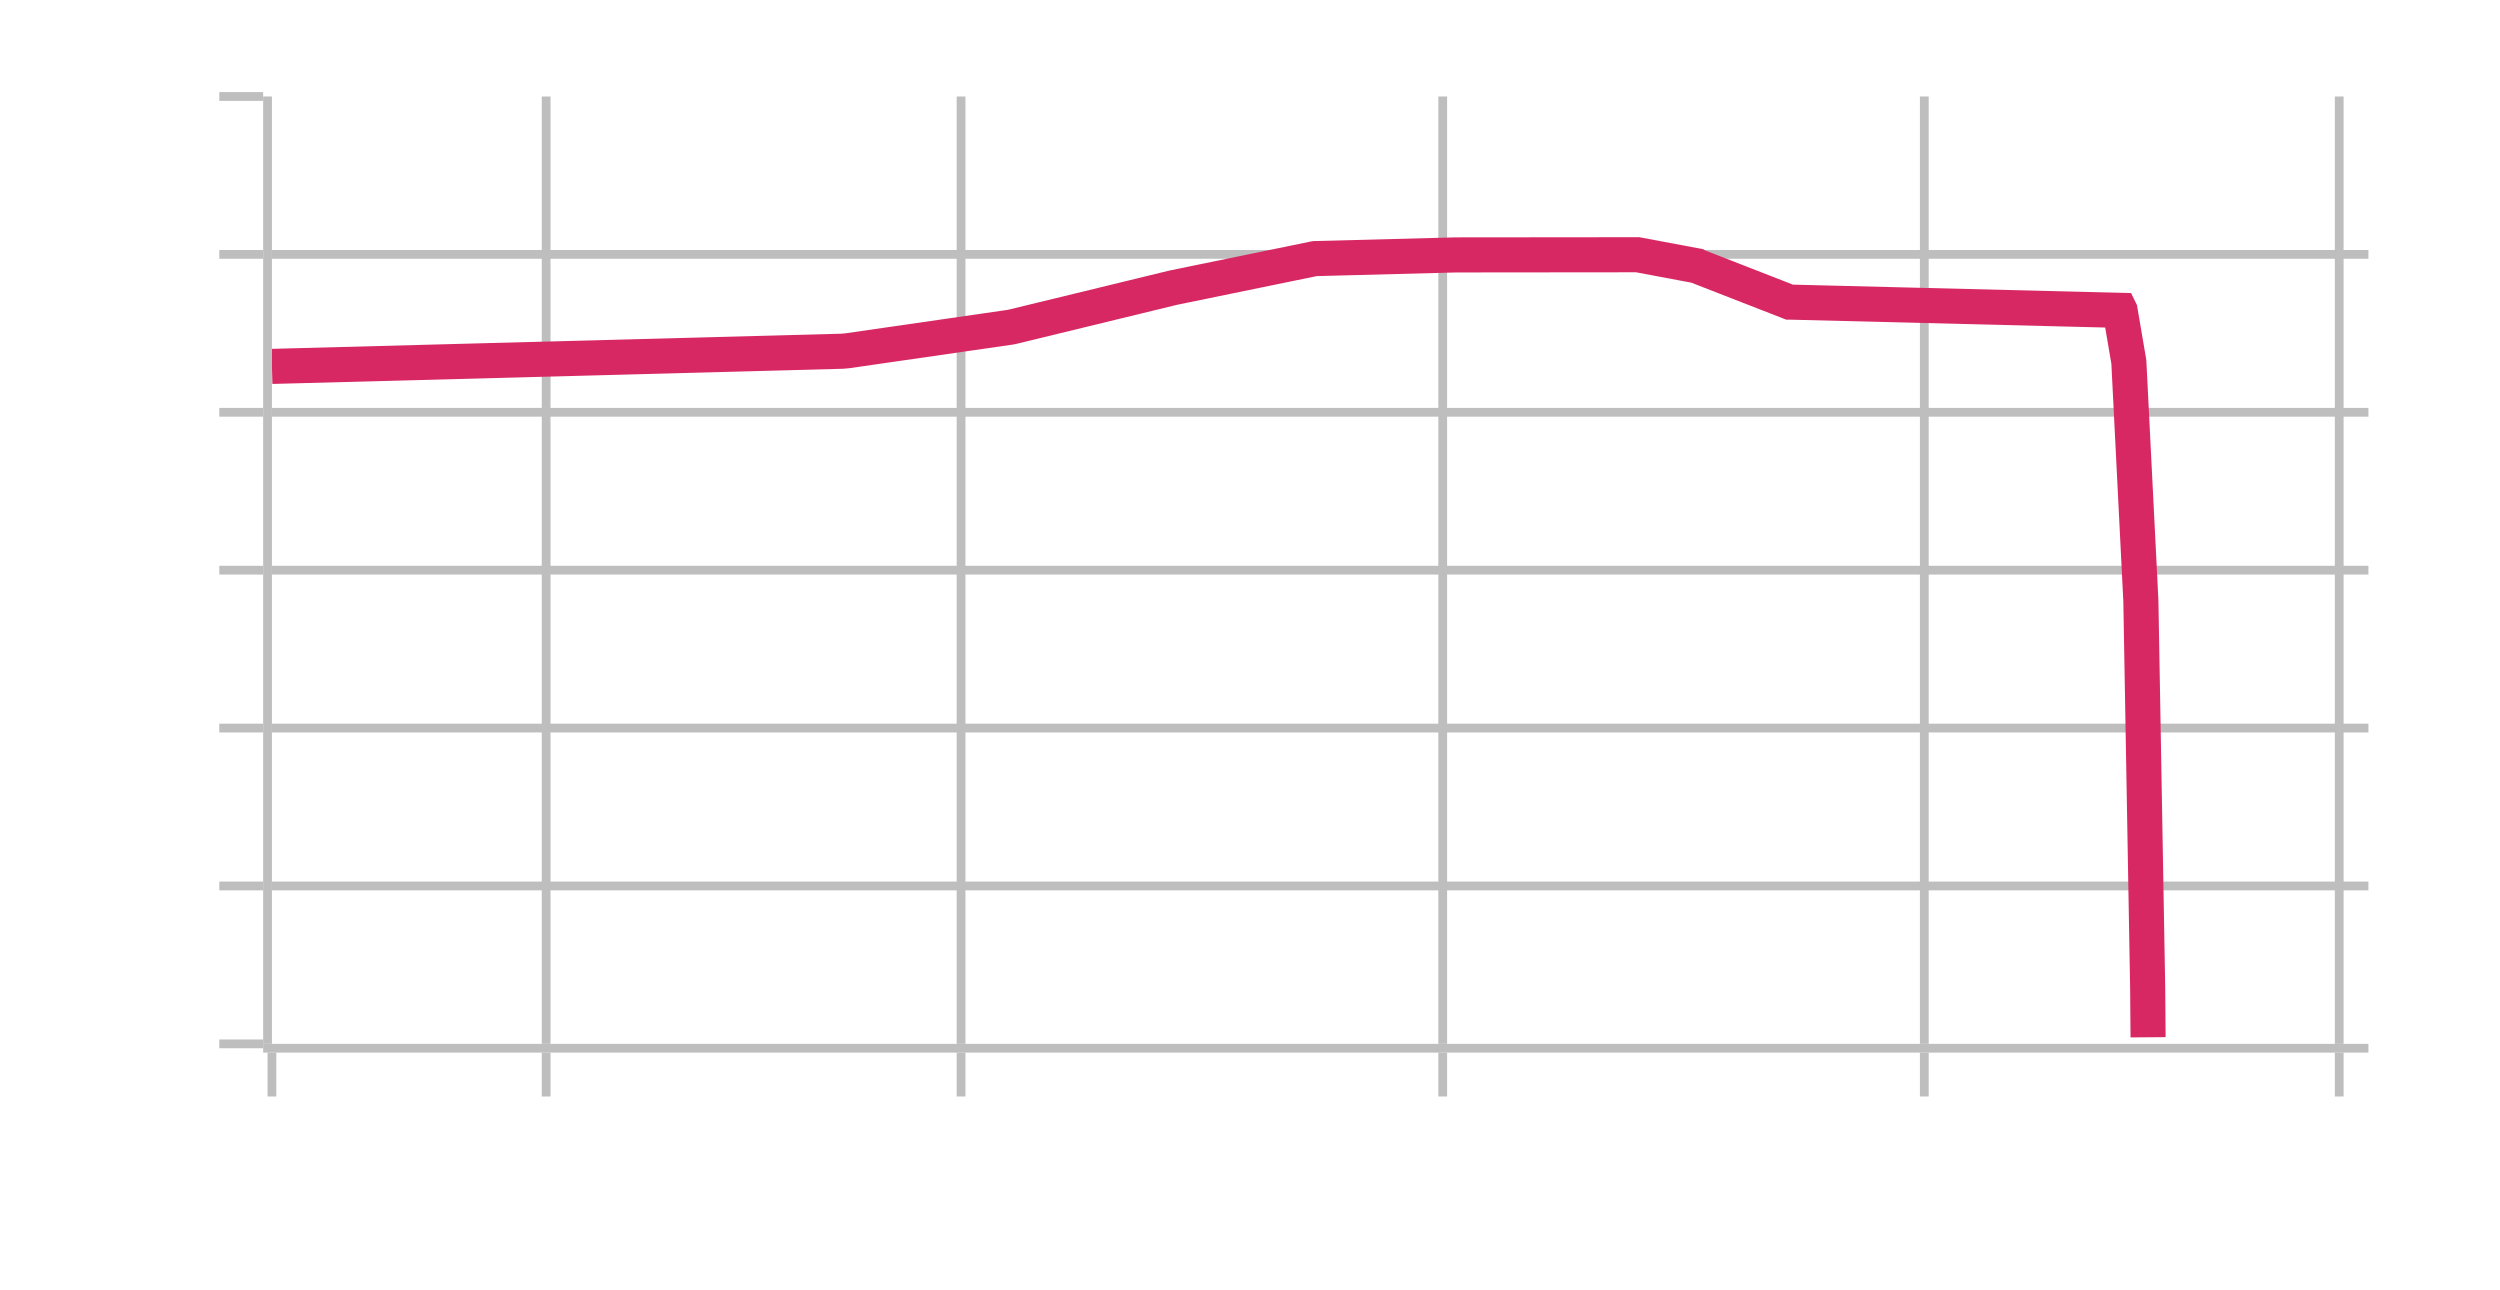
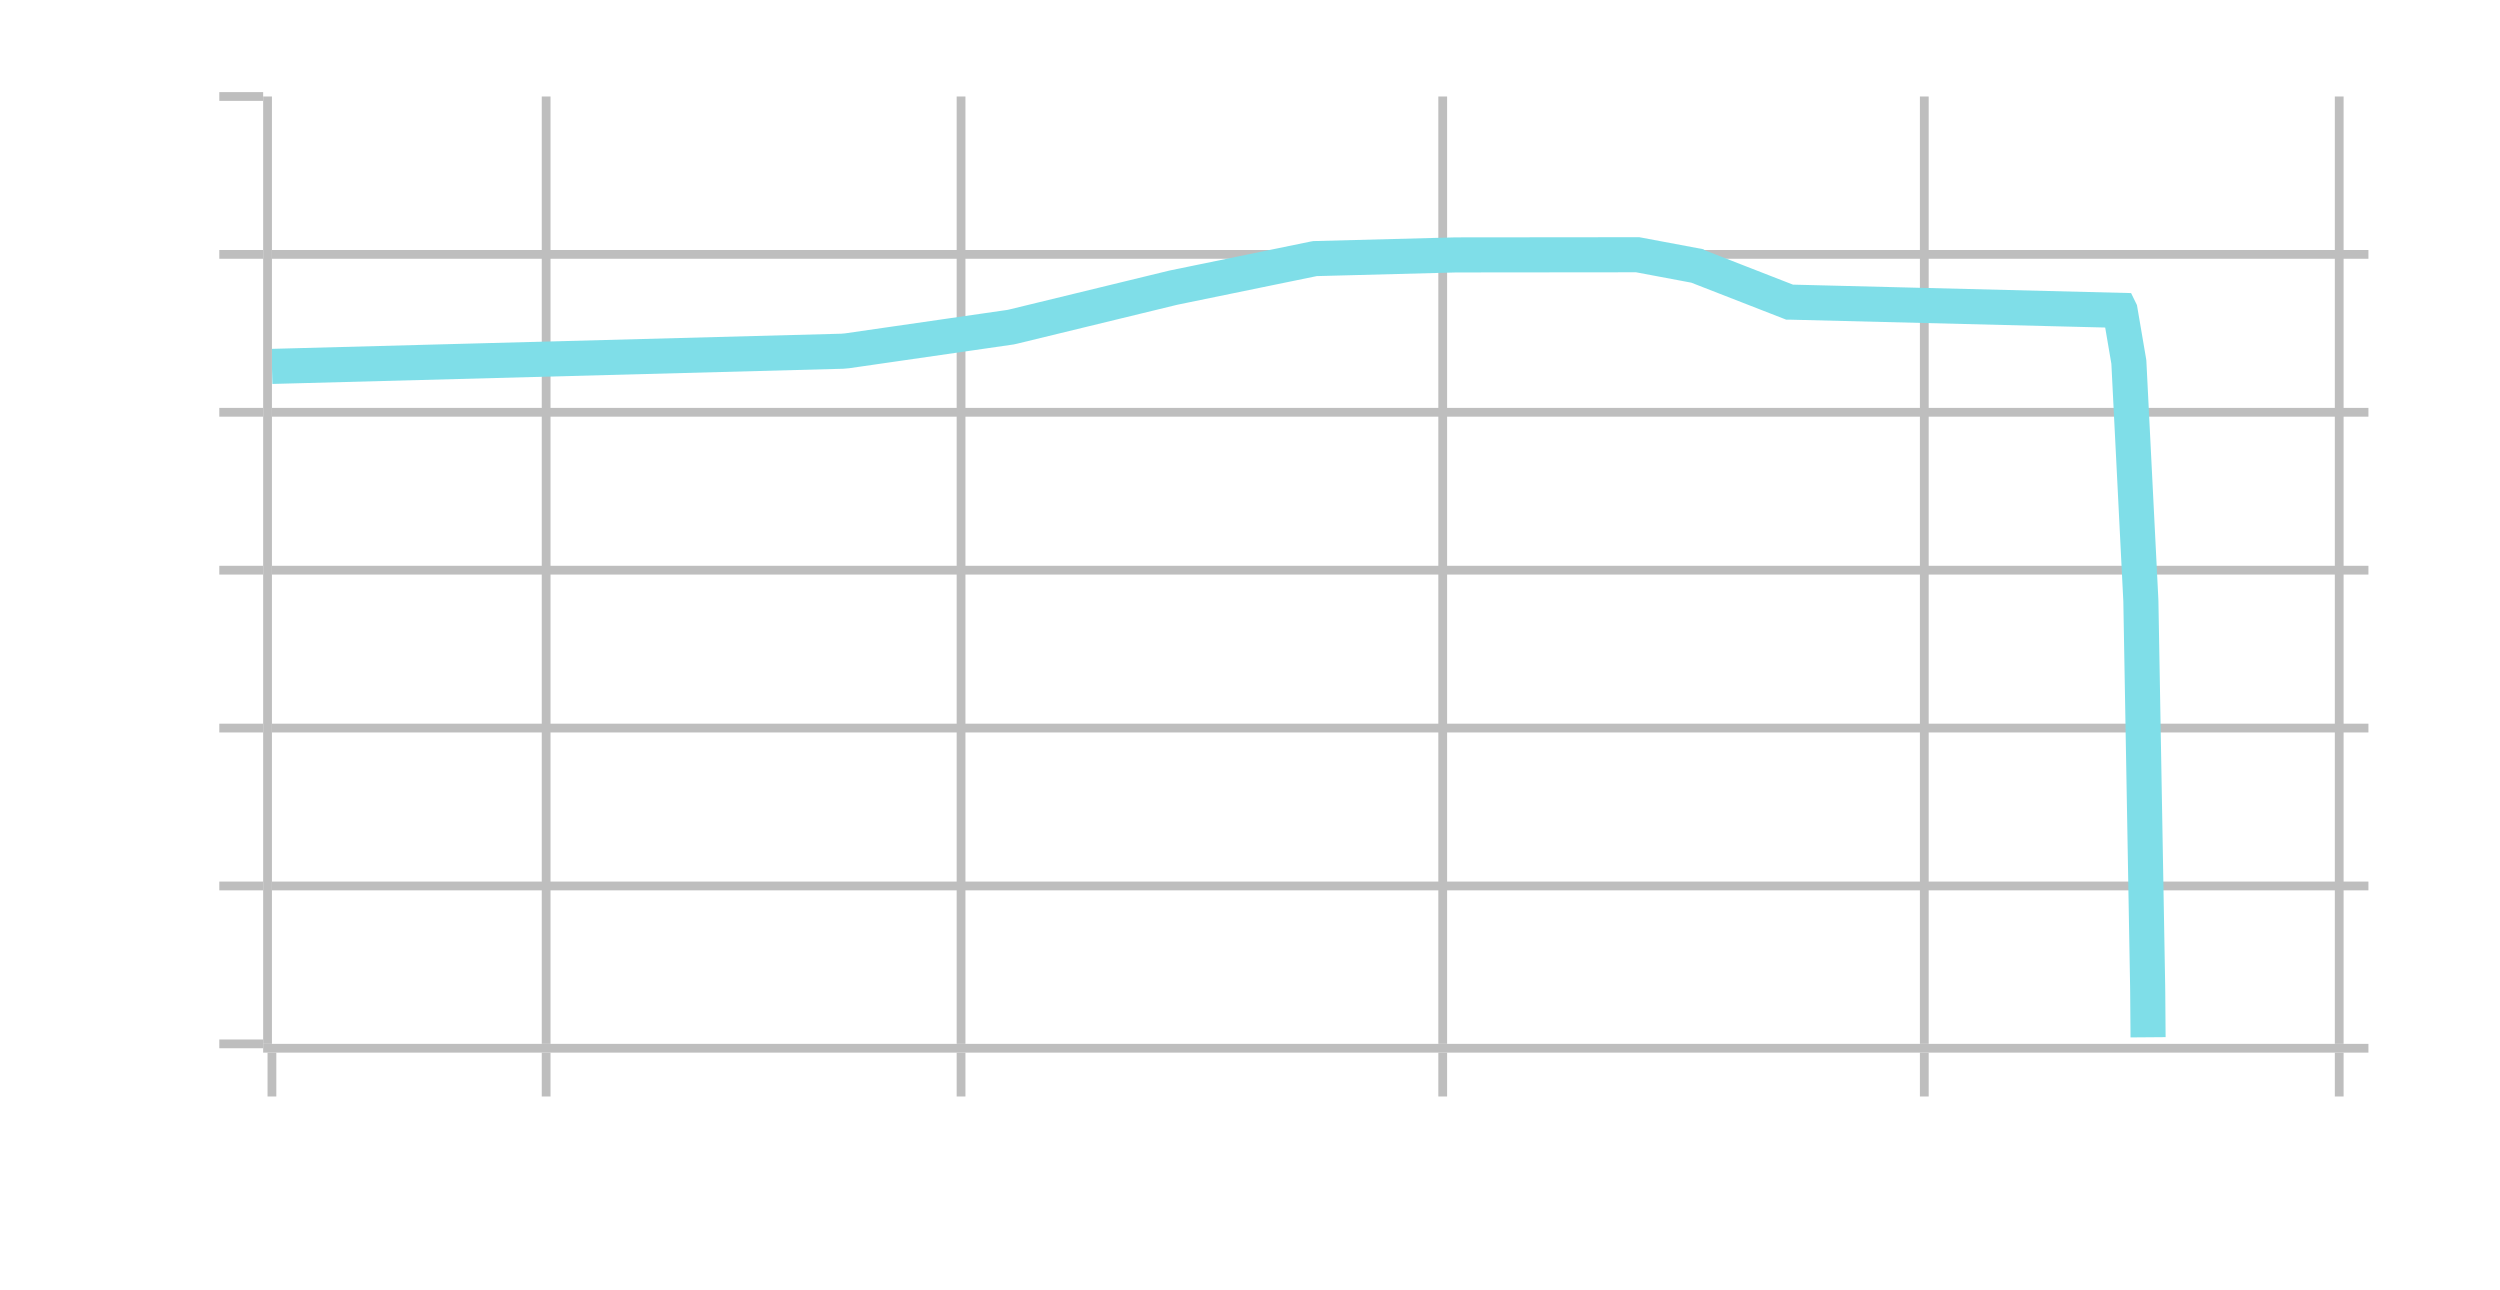
<svg xmlns="http://www.w3.org/2000/svg" class="main-svg" width="285" height="147" style="" viewBox="0 0 285 147">
  <rect x="0" y="0" width="285" height="147" style="fill: rgb(0, 0, 0); fill-opacity: 0;" />
-   <defs id="defs-64ad9f">
+   <defs id="defs-ff5c9a">
    <g class="clips">
-       <clipPath id="clip64ad9fxyplot" class="plotclip">
+       <clipPath id="clipff5c9axyplot" class="plotclip">
        <rect width="239" height="108" />
      </clipPath>
-       <clipPath class="axesclip" id="clip64ad9fx">
+       <clipPath class="axesclip" id="clipff5c9ax">
        <rect x="31" y="0" width="239" height="147" />
      </clipPath>
-       <clipPath class="axesclip" id="clip64ad9fy">
+       <clipPath class="axesclip" id="clipff5c9ay">
        <rect x="0" y="11" width="285" height="108" />
      </clipPath>
-       <clipPath class="axesclip" id="clip64ad9fxy">
+       <clipPath class="axesclip" id="clipff5c9axy">
        <rect x="31" y="11" width="239" height="108" />
      </clipPath>
    </g>
    <g class="gradients" />
    <g class="patterns" />
  </defs>
  <g class="bglayer">
    <rect class="bg" x="31" y="11" width="239" height="108" style="fill: rgb(0, 0, 0); fill-opacity: 0; stroke-width: 0;" />
  </g>
  <g class="layer-below">
    <g class="imagelayer" />
    <g class="shapelayer" />
  </g>
  <g class="cartesianlayer">
    <g class="subplot xy">
      <g class="layer-subplot">
        <g class="shapelayer" />
        <g class="imagelayer" />
      </g>
      <g class="minor-gridlayer">
        <g class="x" />
        <g class="y" />
      </g>
      <g class="gridlayer">
        <g class="x">
          <path class="xgrid crisp" transform="translate(62.26,0)" d="M0,11v108" style="stroke: rgb(190, 190, 190); stroke-opacity: 1; stroke-width: 1px;" />
          <path class="xgrid crisp" transform="translate(109.56,0)" d="M0,11v108" style="stroke: rgb(190, 190, 190); stroke-opacity: 1; stroke-width: 1px;" />
          <path class="xgrid crisp" transform="translate(164.47,0)" d="M0,11v108" style="stroke: rgb(190, 190, 190); stroke-opacity: 1; stroke-width: 1px;" />
          <path class="xgrid crisp" transform="translate(219.37,0)" d="M0,11v108" style="stroke: rgb(190, 190, 190); stroke-opacity: 1; stroke-width: 1px;" />
          <path class="xgrid crisp" transform="translate(266.67,0)" d="M0,11v108" style="stroke: rgb(190, 190, 190); stroke-opacity: 1; stroke-width: 1px;" />
        </g>
        <g class="y">
          <path class="ygrid crisp" transform="translate(0,29)" d="M31,0h239" style="stroke: rgb(190, 190, 190); stroke-opacity: 1; stroke-width: 1px;" />
          <path class="ygrid crisp" transform="translate(0,47)" d="M31,0h239" style="stroke: rgb(190, 190, 190); stroke-opacity: 1; stroke-width: 1px;" />
          <path class="ygrid crisp" transform="translate(0,65)" d="M31,0h239" style="stroke: rgb(190, 190, 190); stroke-opacity: 1; stroke-width: 1px;" />
          <path class="ygrid crisp" transform="translate(0,83)" d="M31,0h239" style="stroke: rgb(190, 190, 190); stroke-opacity: 1; stroke-width: 1px;" />
          <path class="ygrid crisp" transform="translate(0,101)" d="M31,0h239" style="stroke: rgb(190, 190, 190); stroke-opacity: 1; stroke-width: 1px;" />
        </g>
      </g>
      <g class="zerolinelayer" />
      <path class="xlines-below" />
      <path class="ylines-below" />
      <g class="overlines-below" />
      <g class="xaxislayer-below" />
      <g class="yaxislayer-below" />
      <g class="overaxes-below" />
-       <g class="plot" transform="translate(31,11)" clip-path="url(#clip64ad9fxyplot)">
+       <g class="plot" transform="translate(31,11)" clip-path="url(#clipff5c9axyplot)">
        <g class="scatterlayer mlayer">
-           <g class="trace scatter trace8ade3f" style="stroke-miterlimit: 2; opacity: 1;">
+           <g class="trace scatter tracea6c766" style="stroke-miterlimit: 2; opacity: 1;">
            <g class="fills" />
            <g class="errorbars" />
            <g class="lines">
-               <path class="js-line" d="M0,30.77L65.02,29.04L65.58,28.99L84.19,26.3L84.51,26.23L102.69,21.81L102.87,21.77L118.79,18.5L118.91,18.48L134.97,18.06L135.05,18.06L155.65,18.04L155.69,18.04L162.4,19.3L162.43,19.32L173,23.44L173.03,23.44L210.68,24.38L210.69,24.4L211.68,30.21L211.69,30.29L213.05,57.31L213.06,57.56L213.83,101.38L213.84,102.15L213.88,107.25" style="vector-effect: non-scaling-stroke; fill: none; stroke: rgb(215, 40, 100); stroke-opacity: 1; stroke-width: 4px; opacity: 1;" />
+               <path class="js-line" d="M0,30.77L65.02,29.04L65.58,28.99L84.19,26.3L84.51,26.23L102.69,21.81L102.87,21.77L118.79,18.5L118.91,18.48L134.97,18.06L135.05,18.06L155.65,18.04L155.69,18.04L162.4,19.3L162.43,19.32L173,23.44L173.03,23.44L210.68,24.38L210.69,24.4L211.68,30.21L211.69,30.29L213.05,57.31L213.06,57.56L213.83,101.38L213.84,102.15L213.88,107.25" style="vector-effect: non-scaling-stroke; fill: none; stroke: rgb(127, 222, 232); stroke-opacity: 1; stroke-width: 4px; opacity: 1;" />
            </g>
            <g class="points" />
            <g class="text" />
          </g>
        </g>
      </g>
      <g class="overplot" />
      <path class="xlines-above crisp" d="M30,119.5H270" style="fill: none; stroke-width: 1px; stroke: rgb(190, 190, 190); stroke-opacity: 1;" />
      <path class="ylines-above crisp" d="M30.5,11V119" style="fill: none; stroke-width: 1px; stroke: rgb(190, 190, 190); stroke-opacity: 1;" />
      <g class="overlines-above" />
      <g class="xaxislayer-above">
        <path class="xtick ticks crisp" d="M0,120v5" transform="translate(31,0)" style="stroke: rgb(190, 190, 190); stroke-opacity: 1; stroke-width: 1px;" />
        <path class="xtick ticks crisp" d="M0,120v5" transform="translate(62.26,0)" style="stroke: rgb(190, 190, 190); stroke-opacity: 1; stroke-width: 1px;" />
        <path class="xtick ticks crisp" d="M0,120v5" transform="translate(109.56,0)" style="stroke: rgb(190, 190, 190); stroke-opacity: 1; stroke-width: 1px;" />
        <path class="xtick ticks crisp" d="M0,120v5" transform="translate(164.47,0)" style="stroke: rgb(190, 190, 190); stroke-opacity: 1; stroke-width: 1px;" />
        <path class="xtick ticks crisp" d="M0,120v5" transform="translate(219.37,0)" style="stroke: rgb(190, 190, 190); stroke-opacity: 1; stroke-width: 1px;" />
        <path class="xtick ticks crisp" d="M0,120v5" transform="translate(266.67,0)" style="stroke: rgb(190, 190, 190); stroke-opacity: 1; stroke-width: 1px;" />
        <g class="xtick">
          <text text-anchor="middle" x="0" y="143" transform="translate(31,0)" style="font-family: 'Open Sans', verdana, arial, sans-serif; font-size: 15px; fill: rgb(255, 255, 255); fill-opacity: 1; white-space: pre; opacity: 1;">20</text>
        </g>
        <g class="xtick">
          <text text-anchor="middle" x="0" y="143" style="font-family: 'Open Sans', verdana, arial, sans-serif; font-size: 15px; fill: rgb(255, 255, 255); fill-opacity: 1; white-space: pre; opacity: 1;" transform="translate(62.26,0)">50</text>
        </g>
        <g class="xtick">
          <text text-anchor="middle" x="0" y="143" style="font-family: 'Open Sans', verdana, arial, sans-serif; font-size: 15px; fill: rgb(255, 255, 255); fill-opacity: 1; white-space: pre; opacity: 1;" transform="translate(109.56,0)">200</text>
        </g>
        <g class="xtick">
          <text text-anchor="middle" x="0" y="143" style="font-family: 'Open Sans', verdana, arial, sans-serif; font-size: 15px; fill: rgb(255, 255, 255); fill-opacity: 1; white-space: pre; opacity: 1;" transform="translate(164.47,0)">1k</text>
        </g>
        <g class="xtick">
          <text text-anchor="middle" x="0" y="143" style="font-family: 'Open Sans', verdana, arial, sans-serif; font-size: 15px; fill: rgb(255, 255, 255); fill-opacity: 1; white-space: pre; opacity: 1;" transform="translate(219.37,0)">5k</text>
        </g>
        <g class="xtick">
          <text text-anchor="middle" x="0" y="143" style="font-family: 'Open Sans', verdana, arial, sans-serif; font-size: 15px; fill: rgb(255, 255, 255); fill-opacity: 1; white-space: pre; opacity: 1;" transform="translate(266.67,0)">20k</text>
        </g>
      </g>
      <g class="yaxislayer-above">
        <path class="ytick ticks crisp" d="M30,0h-5" transform="translate(0,11)" style="stroke: rgb(190, 190, 190); stroke-opacity: 1; stroke-width: 1px;" />
        <path class="ytick ticks crisp" d="M30,0h-5" transform="translate(0,29)" style="stroke: rgb(190, 190, 190); stroke-opacity: 1; stroke-width: 1px;" />
        <path class="ytick ticks crisp" d="M30,0h-5" transform="translate(0,47)" style="stroke: rgb(190, 190, 190); stroke-opacity: 1; stroke-width: 1px;" />
        <path class="ytick ticks crisp" d="M30,0h-5" transform="translate(0,65)" style="stroke: rgb(190, 190, 190); stroke-opacity: 1; stroke-width: 1px;" />
        <path class="ytick ticks crisp" d="M30,0h-5" transform="translate(0,83)" style="stroke: rgb(190, 190, 190); stroke-opacity: 1; stroke-width: 1px;" />
        <path class="ytick ticks crisp" d="M30,0h-5" transform="translate(0,101)" style="stroke: rgb(190, 190, 190); stroke-opacity: 1; stroke-width: 1px;" />
        <path class="ytick ticks crisp" d="M30,0h-5" transform="translate(0,119)" style="stroke: rgb(190, 190, 190); stroke-opacity: 1; stroke-width: 1px;" />
        <g class="ytick">
          <text text-anchor="end" x="22" y="5.25" transform="translate(0,11)" style="font-family: 'Open Sans', verdana, arial, sans-serif; font-size: 15px; fill: rgb(255, 255, 255); fill-opacity: 1; white-space: pre; opacity: 1;">10</text>
        </g>
        <g class="ytick">
          <text text-anchor="end" x="22" y="5.25" style="font-family: 'Open Sans', verdana, arial, sans-serif; font-size: 15px; fill: rgb(255, 255, 255); fill-opacity: 1; white-space: pre; opacity: 1;" transform="translate(0,29)">0</text>
        </g>
        <g class="ytick">
          <text text-anchor="end" x="22" y="5.25" style="font-family: 'Open Sans', verdana, arial, sans-serif; font-size: 15px; fill: rgb(255, 255, 255); fill-opacity: 1; white-space: pre; opacity: 1;" transform="translate(0,47)">-10</text>
        </g>
        <g class="ytick">
          <text text-anchor="end" x="22" y="5.25" style="font-family: 'Open Sans', verdana, arial, sans-serif; font-size: 15px; fill: rgb(255, 255, 255); fill-opacity: 1; white-space: pre; opacity: 1;" transform="translate(0,65)">-20</text>
        </g>
        <g class="ytick">
          <text text-anchor="end" x="22" y="5.25" style="font-family: 'Open Sans', verdana, arial, sans-serif; font-size: 15px; fill: rgb(255, 255, 255); fill-opacity: 1; white-space: pre; opacity: 1;" transform="translate(0,83)">-30</text>
        </g>
        <g class="ytick">
          <text text-anchor="end" x="22" y="5.25" style="font-family: 'Open Sans', verdana, arial, sans-serif; font-size: 15px; fill: rgb(255, 255, 255); fill-opacity: 1; white-space: pre; opacity: 1;" transform="translate(0,101)">-40</text>
        </g>
        <g class="ytick">
          <text text-anchor="end" x="22" y="5.25" style="font-family: 'Open Sans', verdana, arial, sans-serif; font-size: 15px; fill: rgb(255, 255, 255); fill-opacity: 1; white-space: pre; opacity: 1;" transform="translate(0,119)">-50</text>
        </g>
      </g>
      <g class="overaxes-above" />
    </g>
  </g>
  <g class="polarlayer" />
  <g class="smithlayer" />
  <g class="ternarylayer" />
  <g class="geolayer" />
  <g class="funnelarealayer" />
  <g class="pielayer" />
  <g class="iciclelayer" />
  <g class="treemaplayer" />
  <g class="sunburstlayer" />
  <g class="glimages" />
-   <defs id="topdefs-64ad9f">
+   <defs id="topdefs-ff5c9a">
    <g class="clips" />
  </defs>
  <g class="layer-above">
    <g class="imagelayer" />
    <g class="shapelayer" />
  </g>
  <g class="infolayer">
    <g class="g-gtitle" />
    <g class="g-xtitle" />
    <g class="g-ytitle" />
  </g>
</svg>
